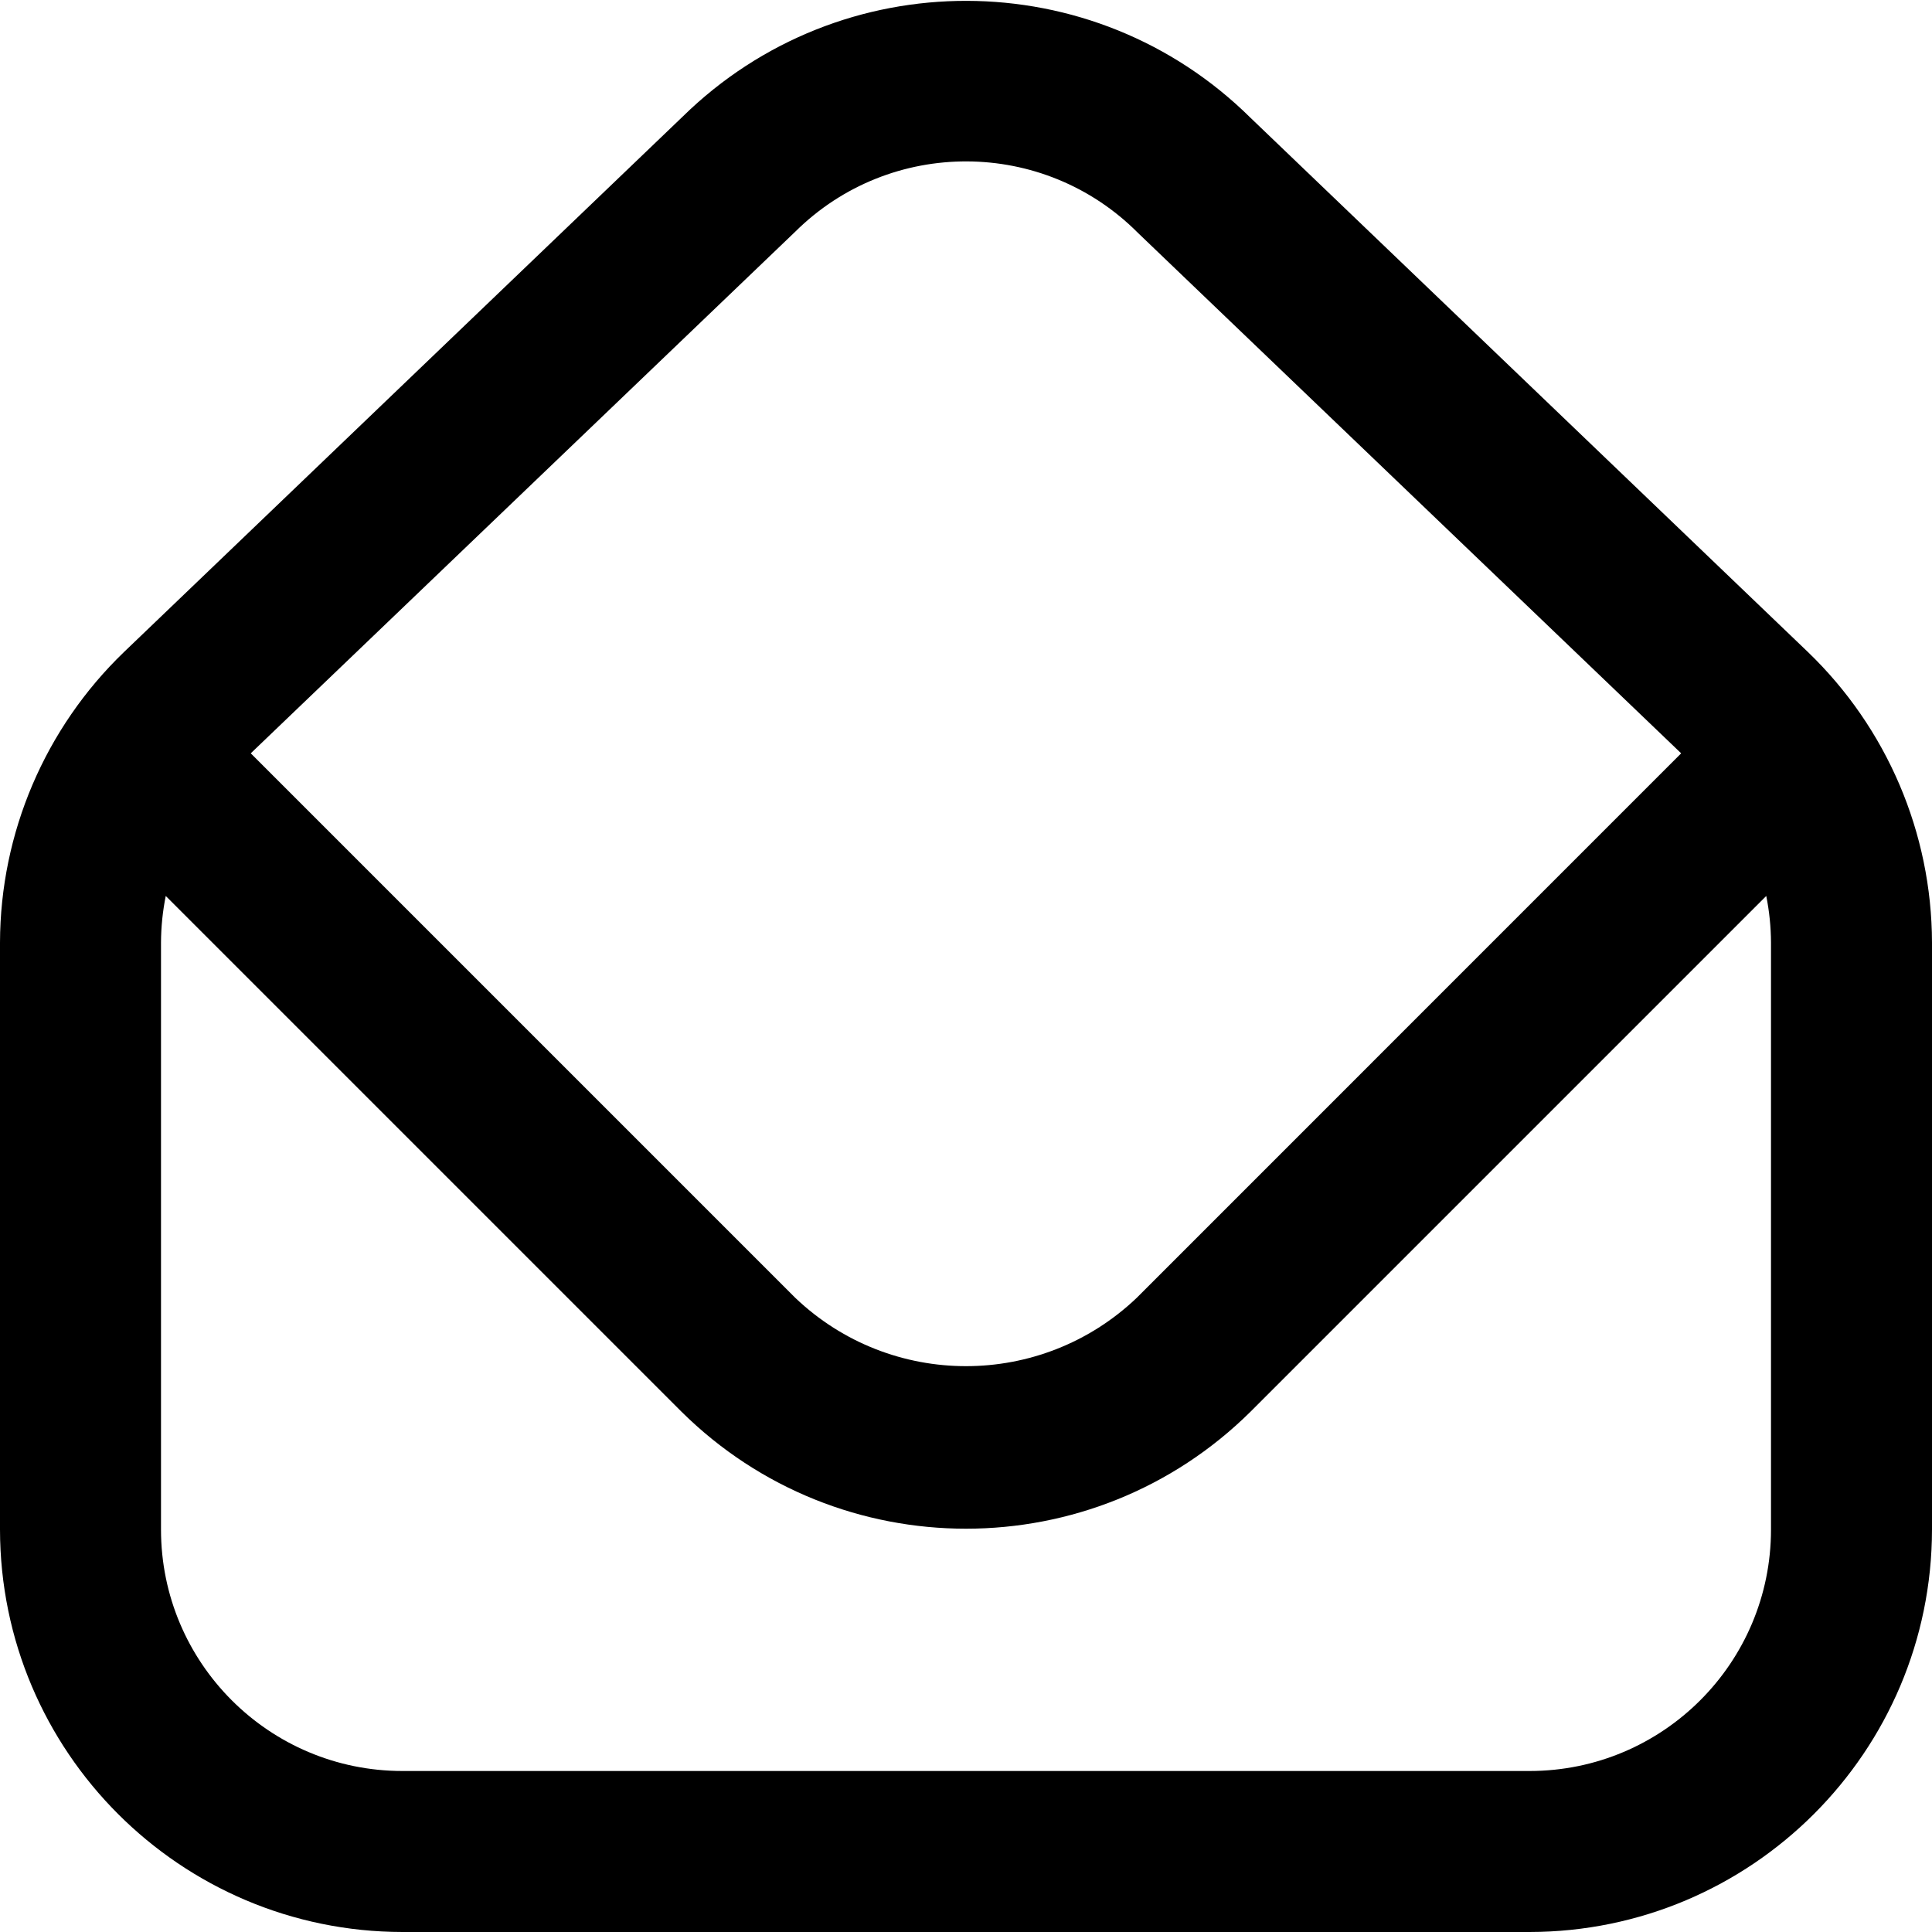
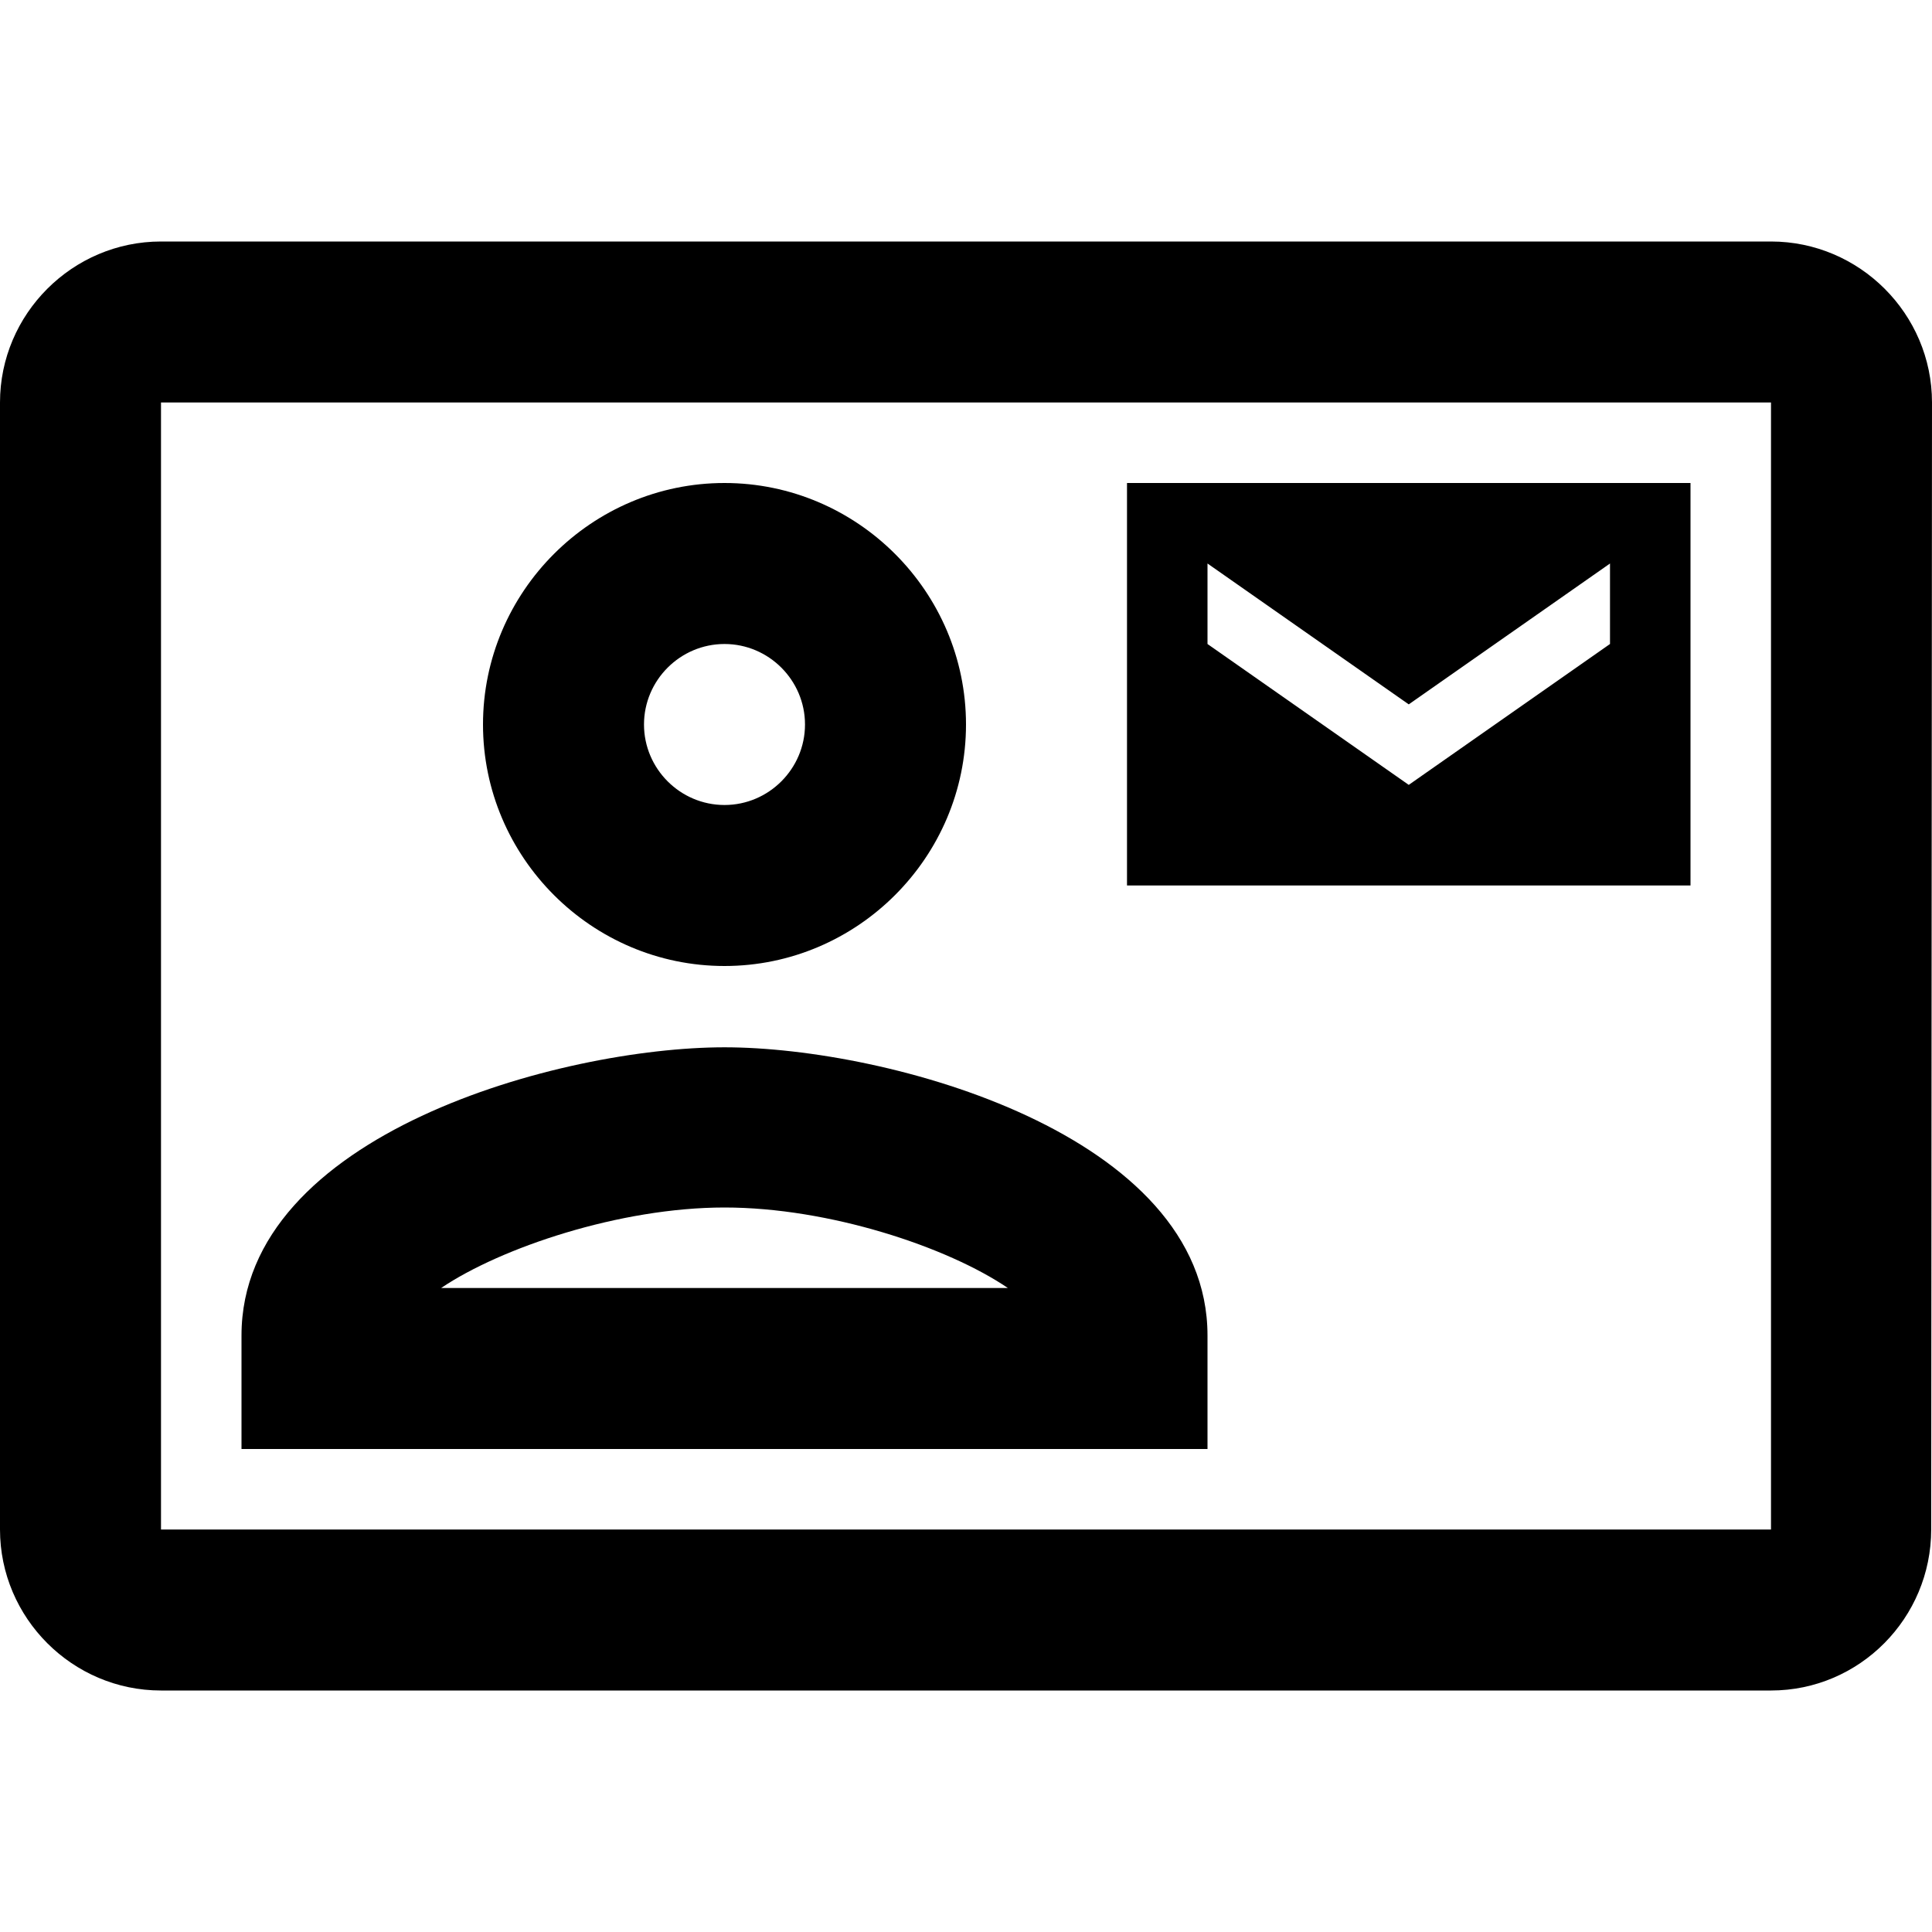
- <svg xmlns="http://www.w3.org/2000/svg" id="Layer_1" data-name="Layer 1" viewBox="0 0 24 24" width="512" height="512">
-   <path d="M22.459,8.1,15.535,1.464A5.026,5.026,0,0,0,8.48,1.449L1.54,8.1A5.028,5.028,0,0,0,0,11.708V19a5.006,5.006,0,0,0,5,5H19a5.006,5.006,0,0,0,5-5V11.708A5.025,5.025,0,0,0,22.459,8.1ZM9.879,2.878a3.013,3.013,0,0,1,4.258.016l6.747,6.464-6.763,6.764a3.074,3.074,0,0,1-4.242,0L3.115,9.358ZM22,19a3,3,0,0,1-3,3H5a3,3,0,0,1-3-3V11.708a3.014,3.014,0,0,1,.059-.578l6.406,6.406a5.024,5.024,0,0,0,7.07,0l6.406-6.406a3.014,3.014,0,0,1,.059.578Z" />
+ <svg xmlns="http://www.w3.org/2000/svg" height="24px" viewBox="0 0 24 24" width="24px" fill="#000000">
+   <path d="M0 0h24v24H0z" fill="none" />
+   <path d="M22 3H2C.9 3 0 3.9 0 5v14c0 1.1.9 2 2 2h20c1.1 0 1.99-.9 1.99-2L24 5c0-1.1-.9-2-2-2zm0 16H2V5h20v14zM21 6h-7v5h7V6zm-1 2l-2.5 1.75L15 8V7l2.5 1.75L20 7v1zM9 12c1.65 0 3-1.35 3-3s-1.35-3-3-3-3 1.35-3 3 1.35 3 3 3zm0-4c.55 0 1 .45 1 1s-.45 1-1 1-1-.45-1-1 .45-1 1-1zm6 8.59c0-2.5-3.97-3.58-6-3.58s-6 1.08-6 3.58V18h12v-1.41zM5.48 16c.74-.5 2.22-1 3.52-1s2.77.49 3.52 1H5.48z" />
</svg>
